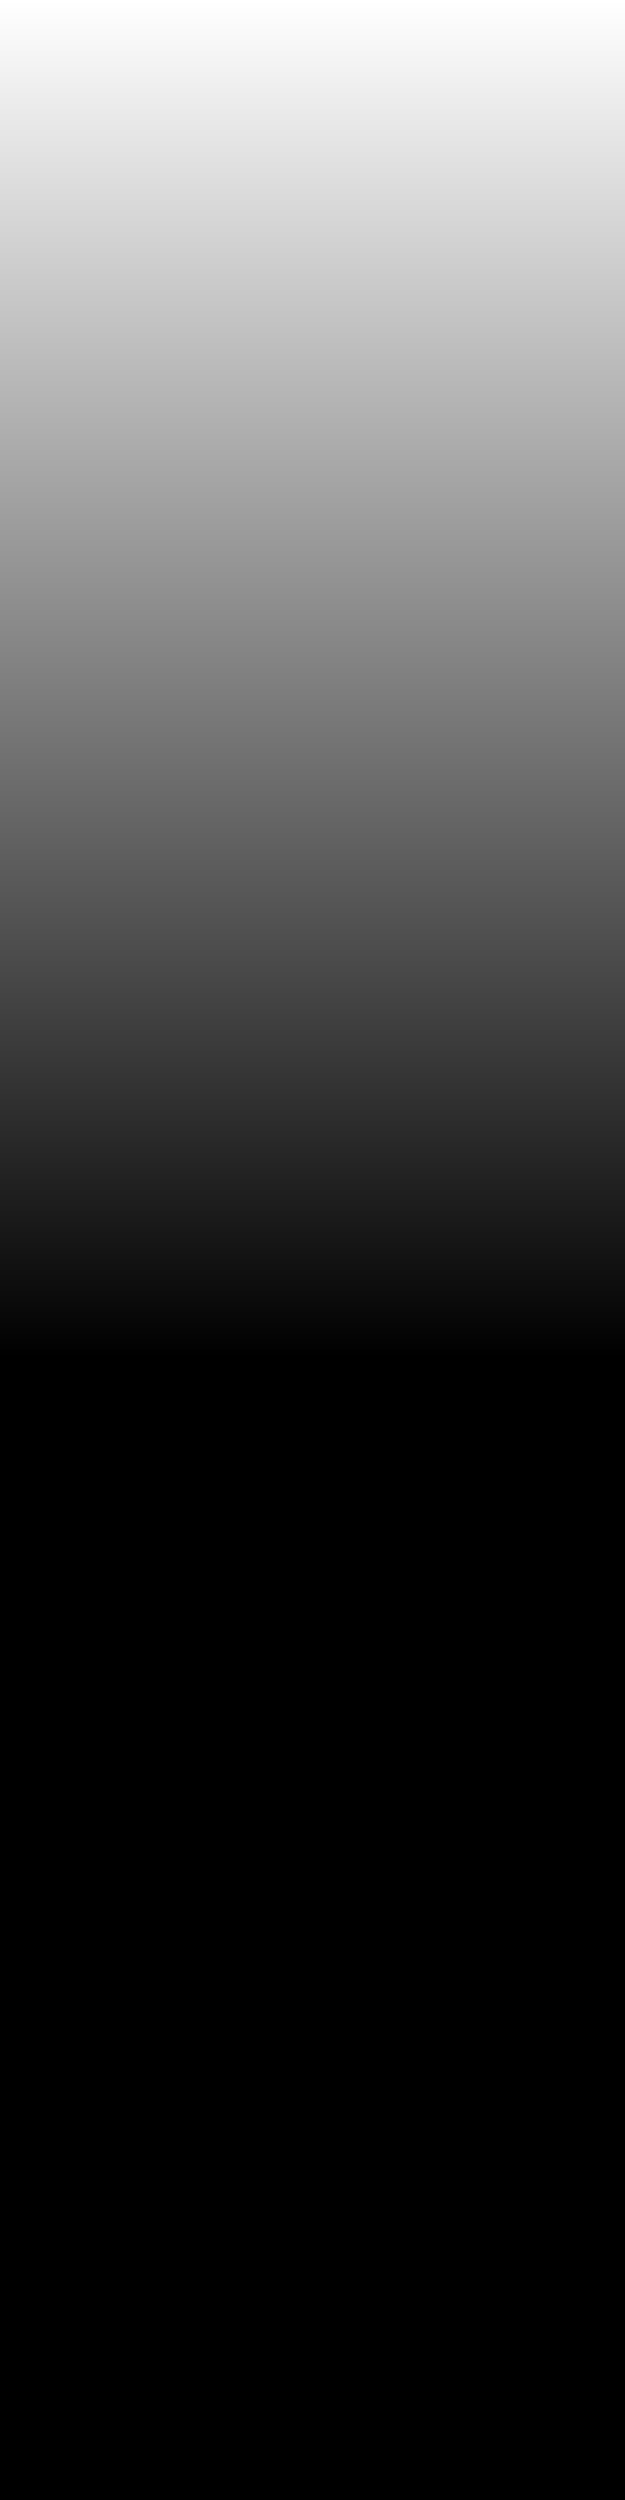
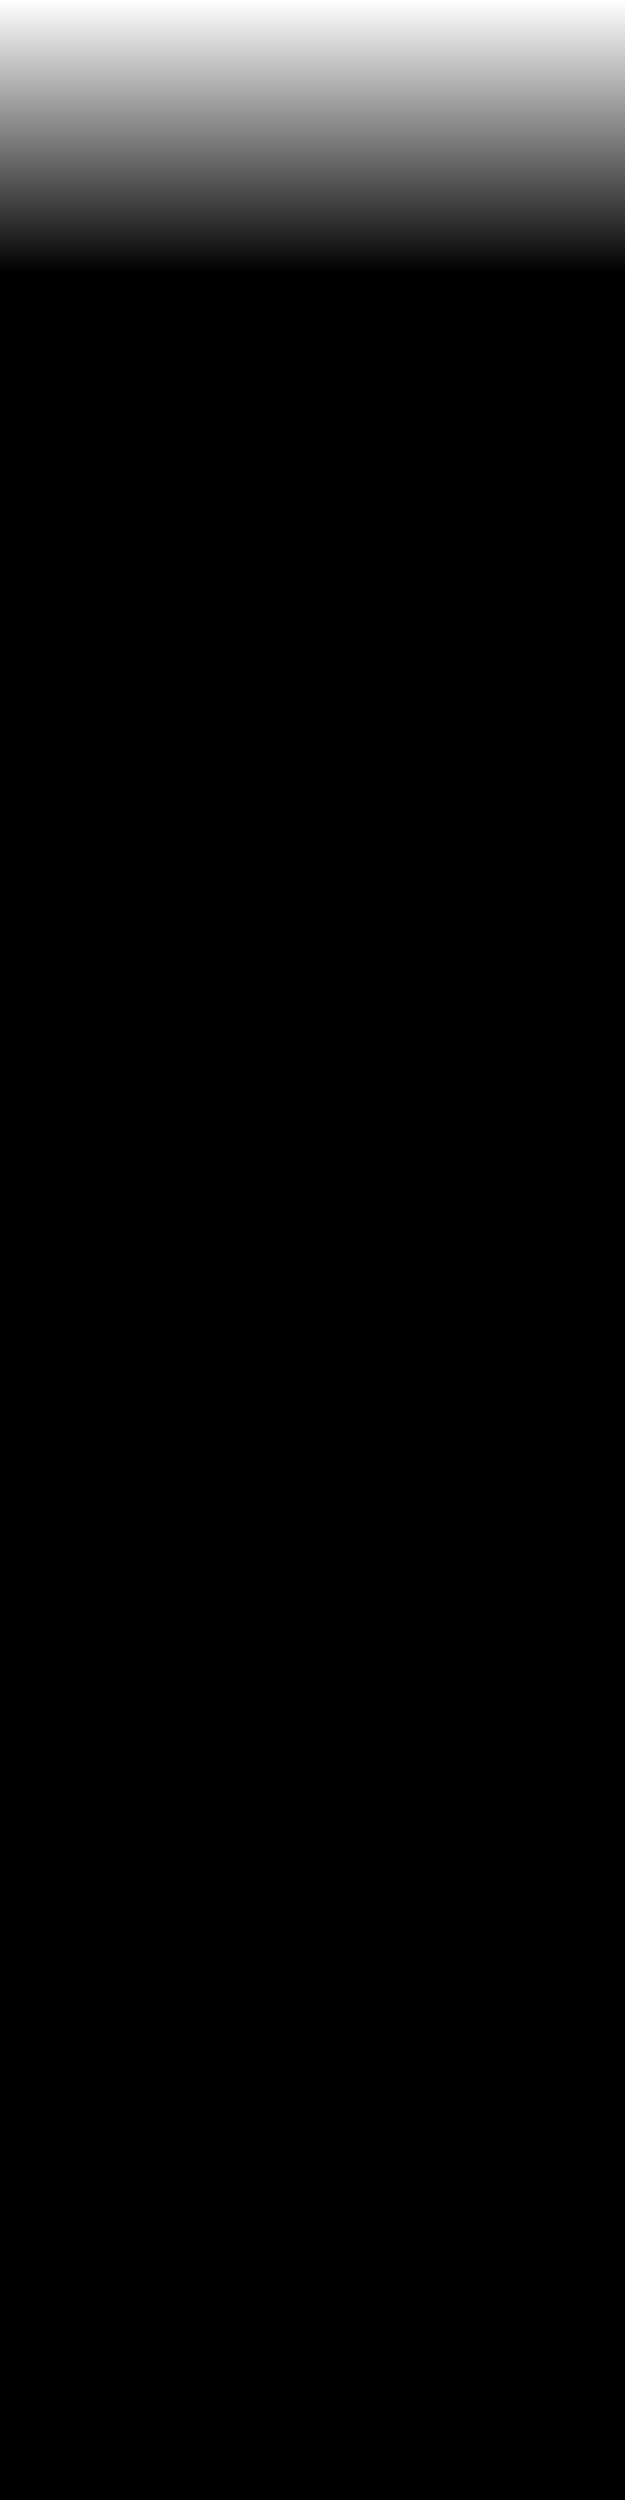
<svg xmlns="http://www.w3.org/2000/svg" version="1.1" id="Layer_1" x="0px" y="0px" width="100px" height="400px" viewBox="0 0 100 400" enable-background="new 0 0 100 400" xml:space="preserve">
  <linearGradient id="SVGID_1_" gradientUnits="userSpaceOnUse" x1="50" y1="400" x2="50" y2="-2.243723e-09">
-     <stop offset="0.457" style="stop-color:#000000" />
+     <stop offset="0.891" style="stop-color:#000000" />
    <stop offset="1" style="stop-color:#000000;stop-opacity:0" />
  </linearGradient>
  <rect fill="url(#SVGID_1_)" width="100" height="400" />
</svg>
